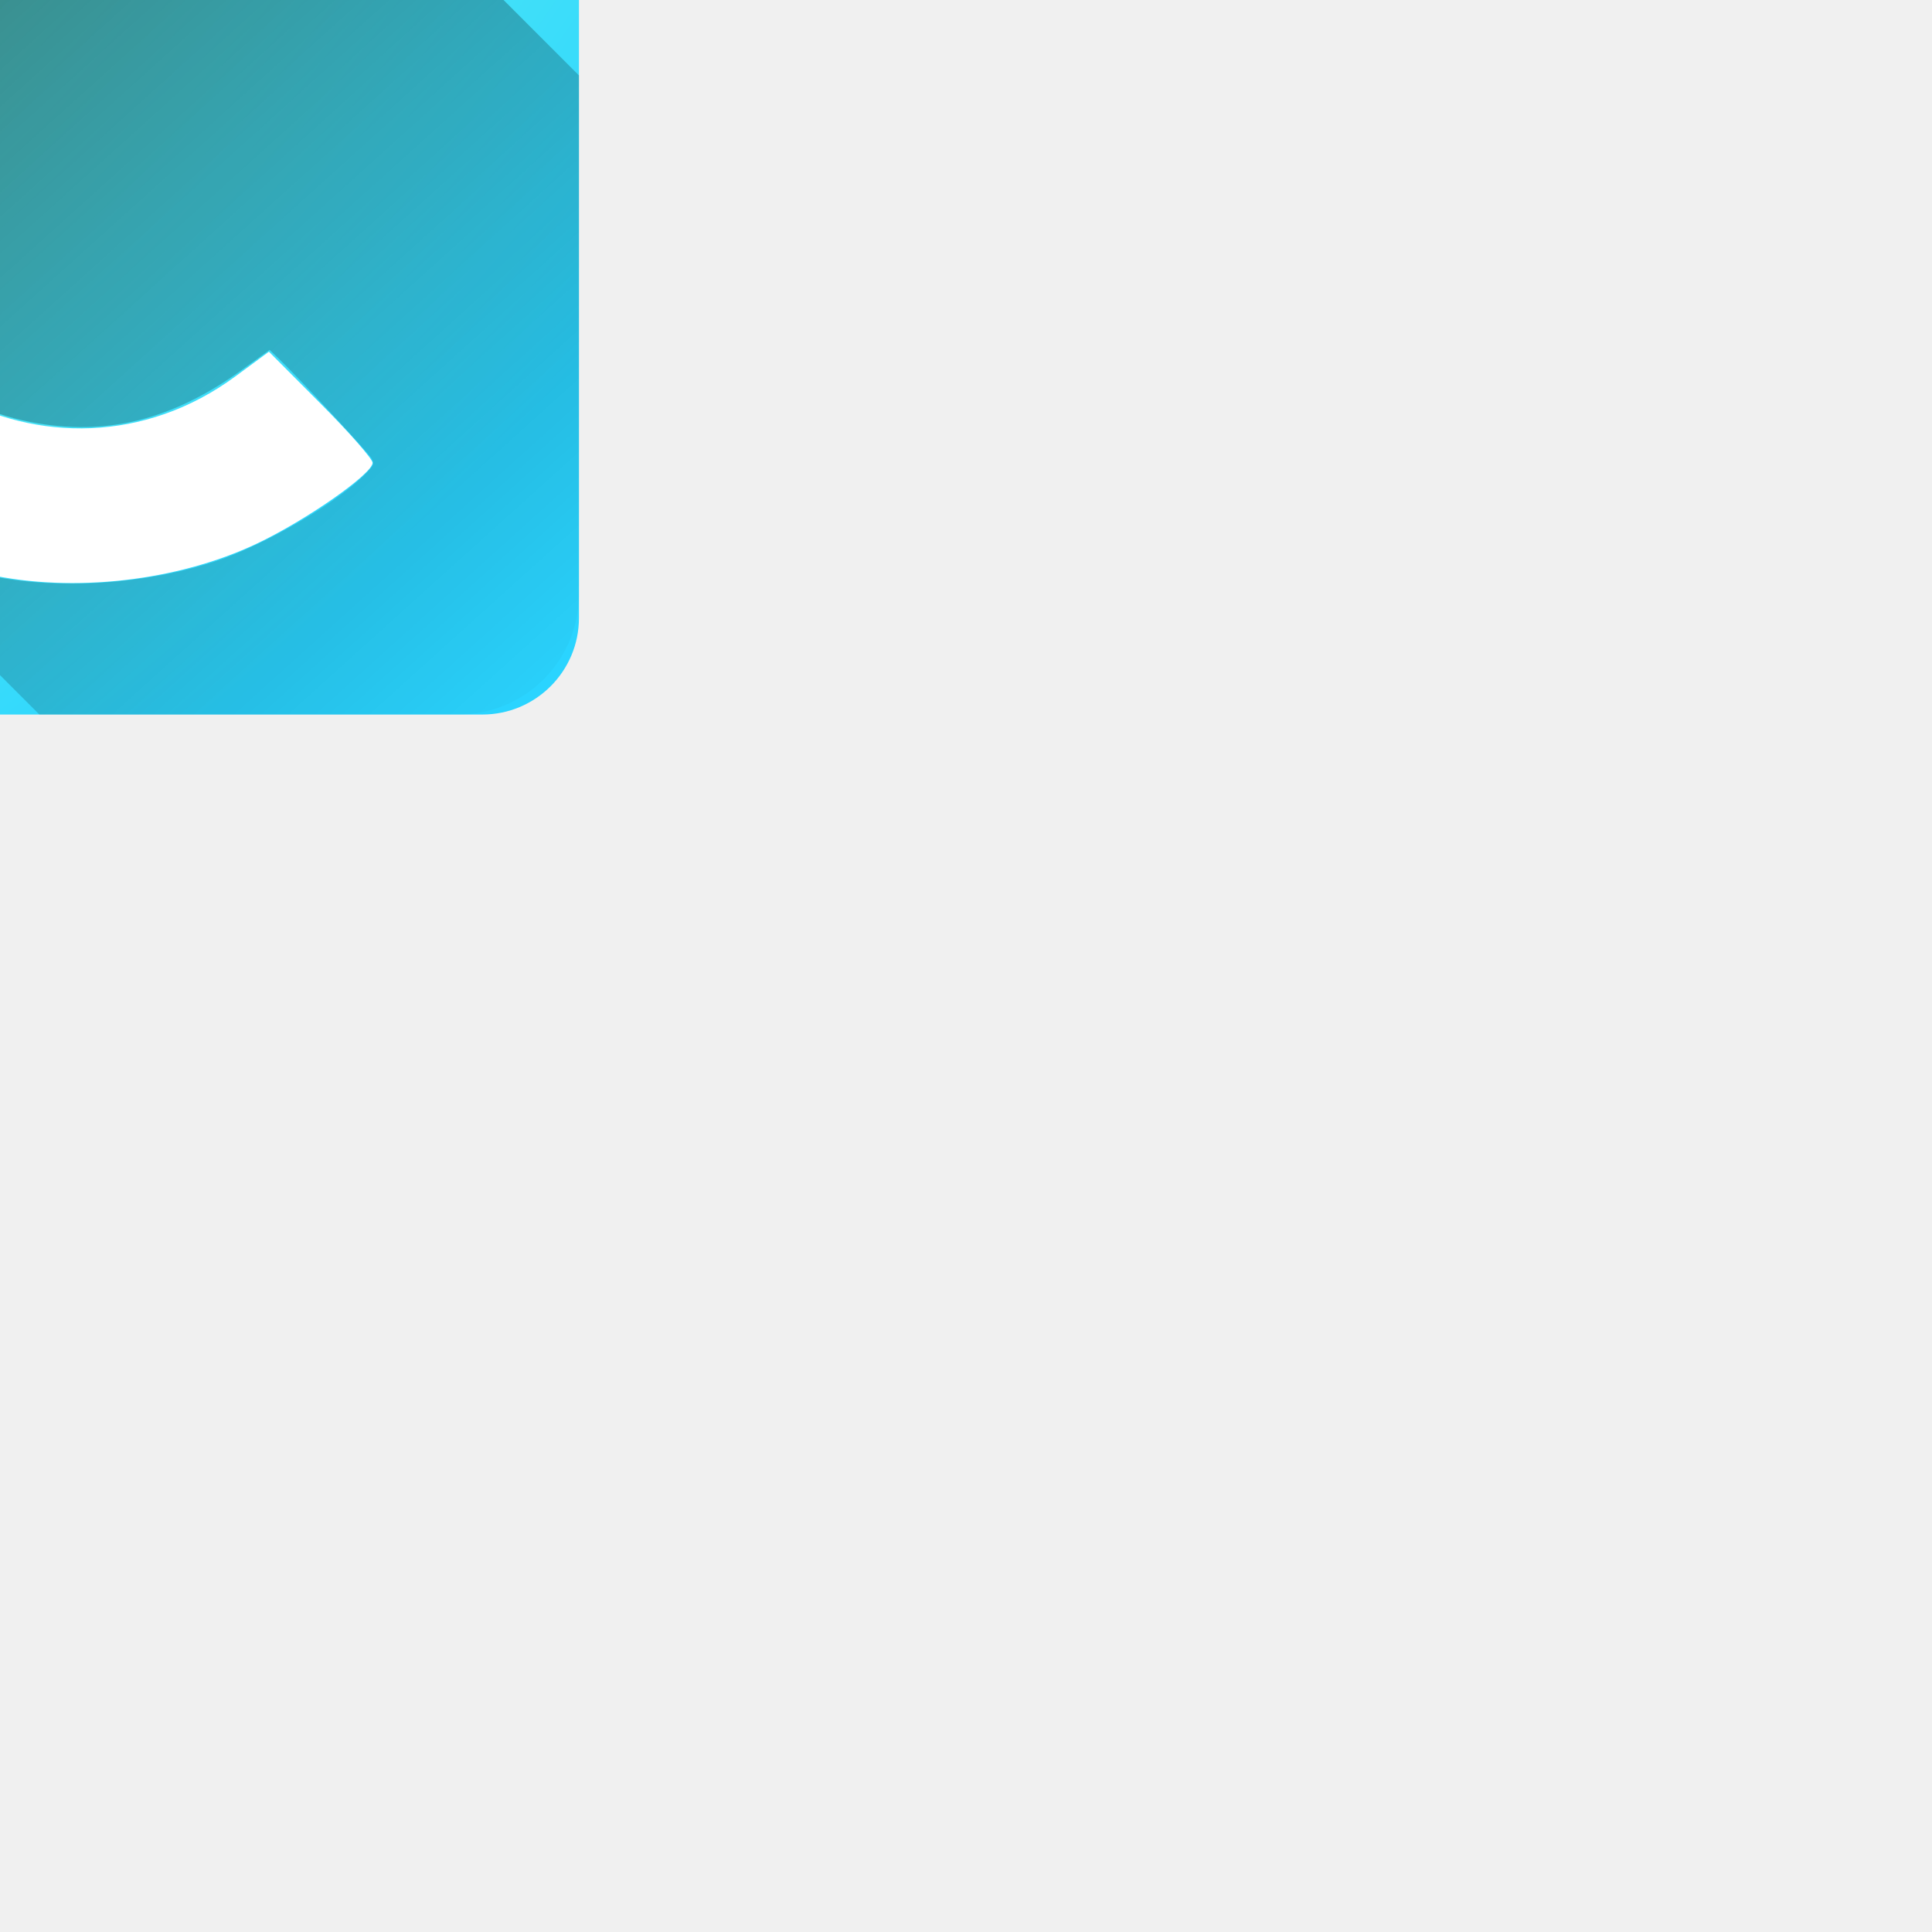
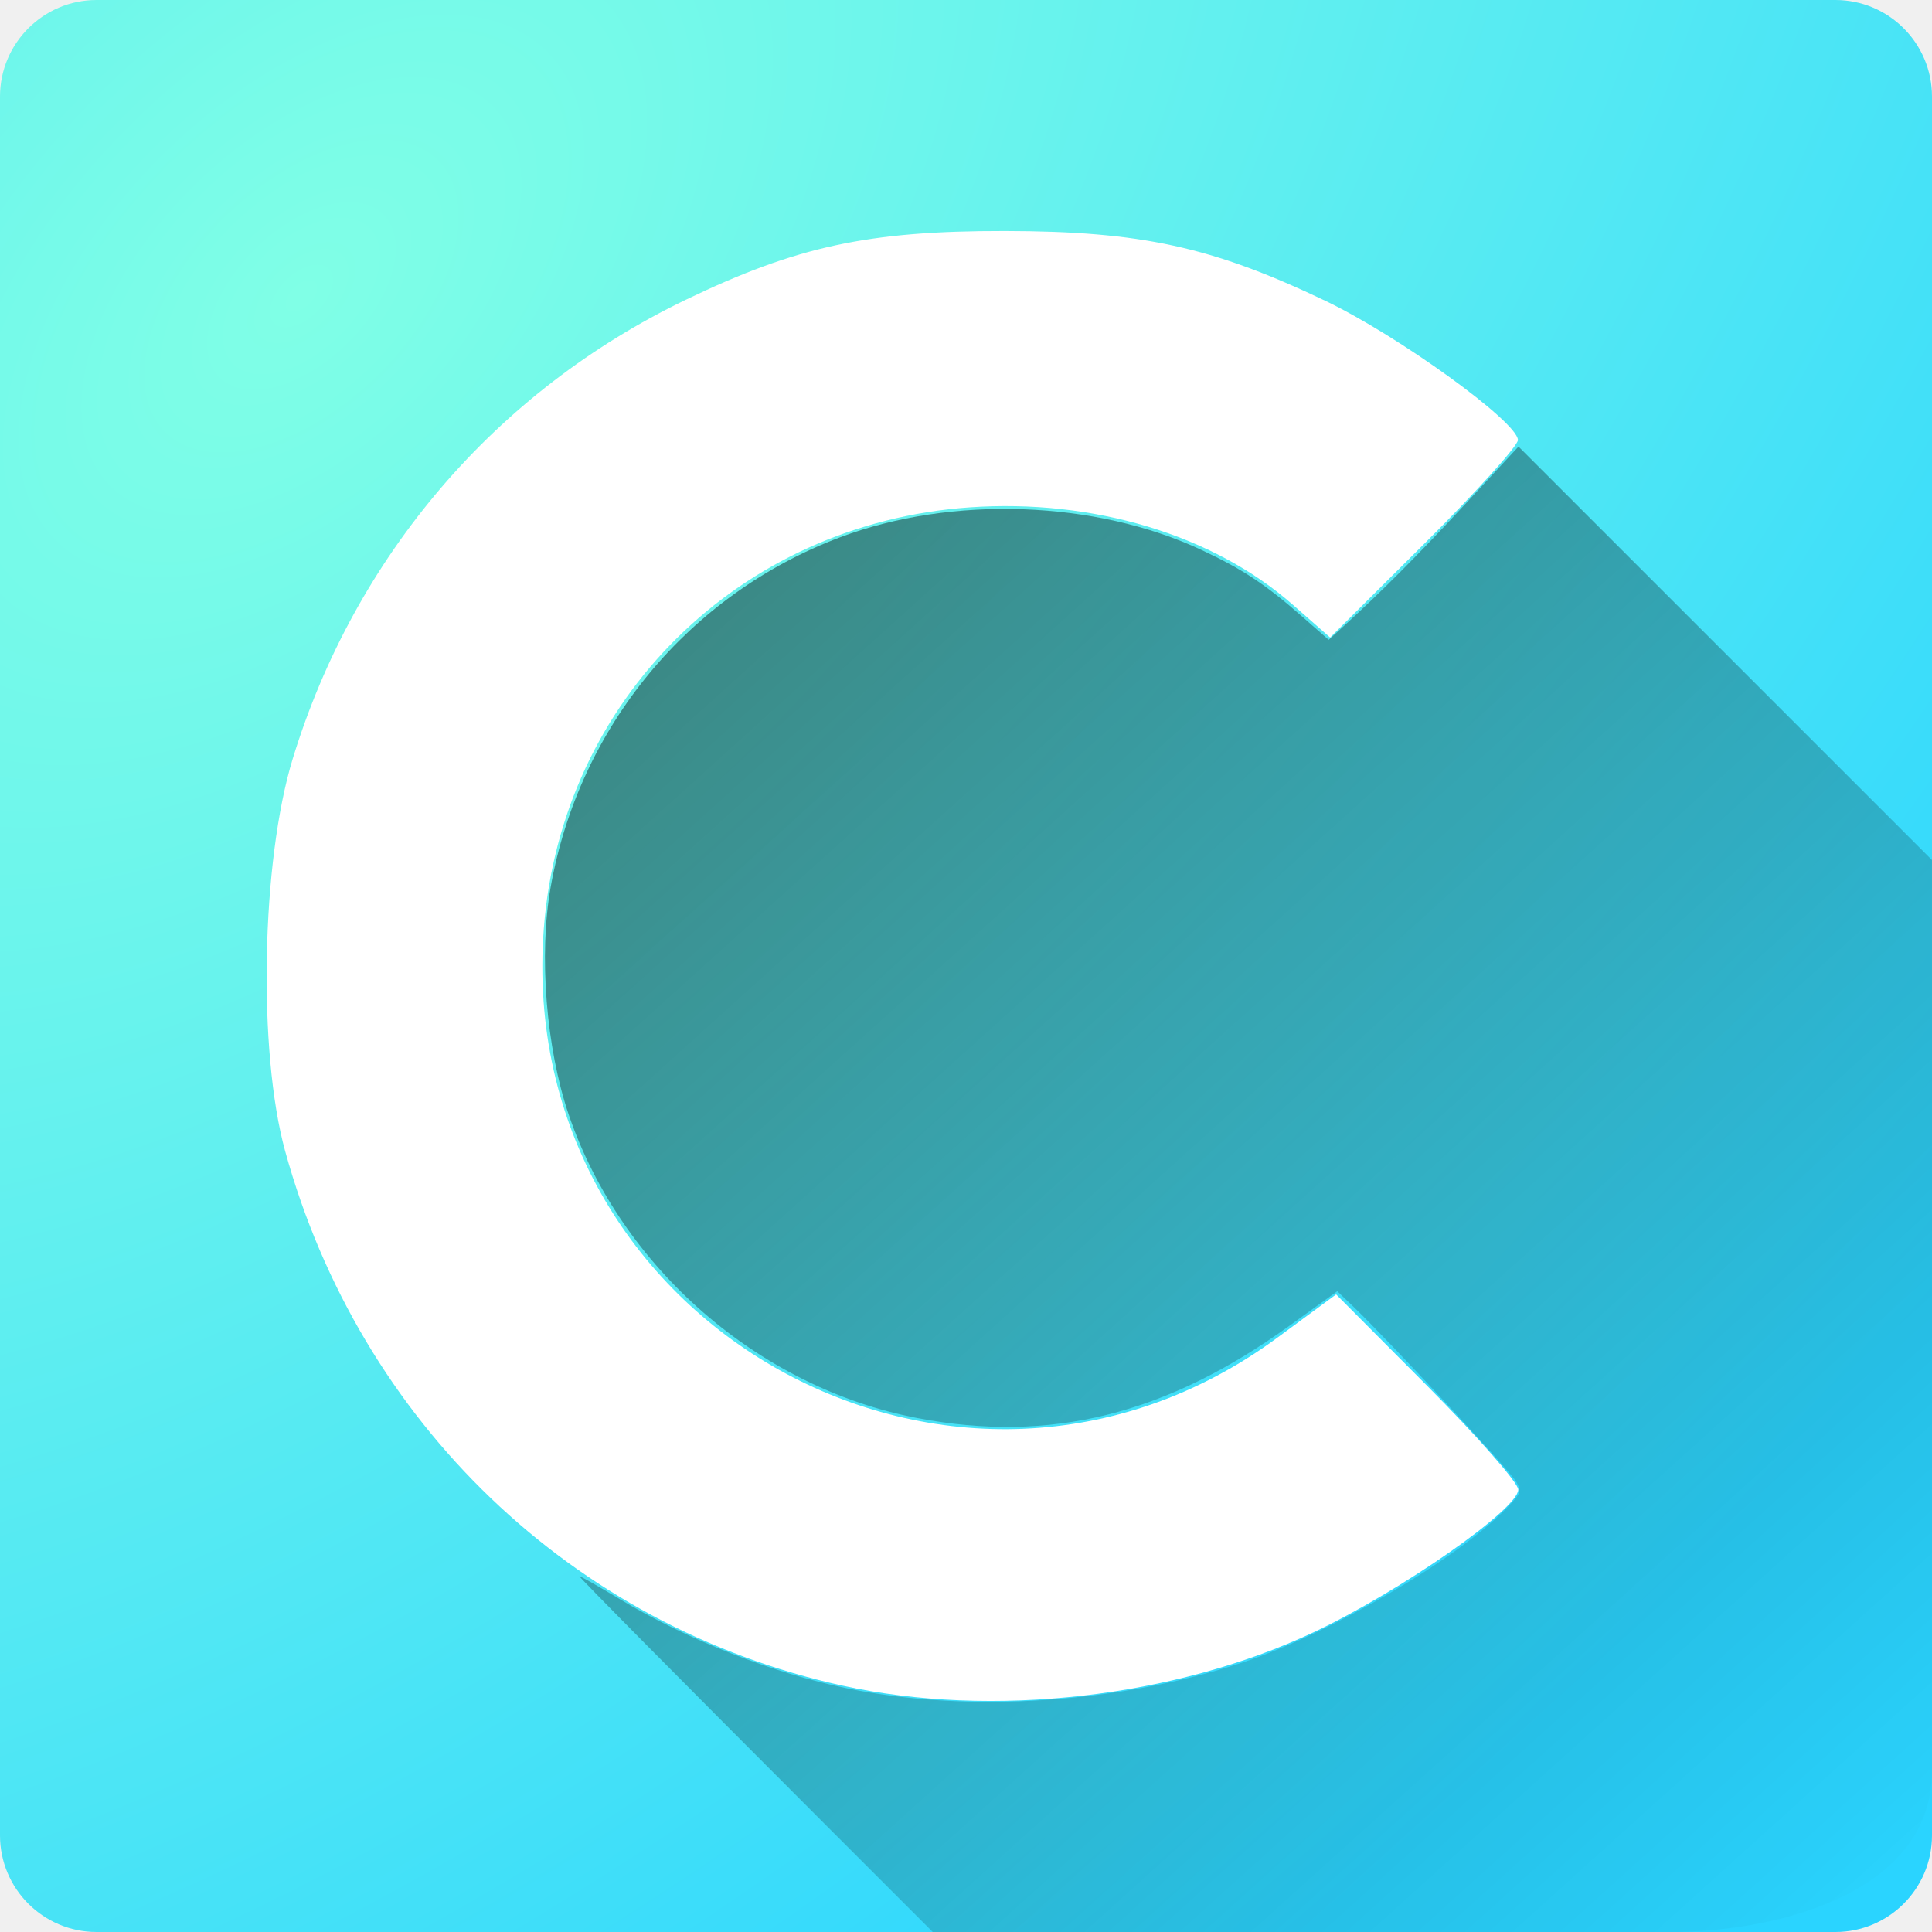
<svg xmlns="http://www.w3.org/2000/svg" xmlns:xlink="http://www.w3.org/1999/xlink" width="20cm" height="20cm" viewBox="0 0 200 200" version="1.1" id="svg5069">
  <defs id="defs5063">
-     <linearGradient gradientTransform="matrix(0.3304209,0,0,0.3304209,414.7359,-577.1022)" xlink:href="#linearGradient5059" id="linearGradient5061" x1="-1312.688" y1="1999.43" x2="-1073.792" y2="2263.992" gradientUnits="userSpaceOnUse" />
+     <linearGradient gradientTransform="matrix(0.5806156,0,0,0.5806156,818.1686,-1017.51)" xlink:href="#linearGradient5059" id="linearGradient5061" x1="-1312.688" y1="1999.43" x2="-1073.792" y2="2263.992" gradientUnits="userSpaceOnUse" />
    <linearGradient id="linearGradient5059">
      <stop style="stop-color:#000000;stop-opacity:0.492" offset="0" id="stop5055" />
      <stop style="stop-color:#000000;stop-opacity:0" offset="1" id="stop5057" />
    </linearGradient>
-     <radialGradient xlink:href="#linearGradient4754" id="radialGradient5052" gradientUnits="userSpaceOnUse" gradientTransform="matrix(1.632025,1.646243,-2.881445,2.856558,2132.493,-841.4532)" cx="-377.993" cy="538.515" fx="-377.993" fy="538.515" r="48.069" />
+     <radialGradient xlink:href="#linearGradient4754" id="radialGradient5052" gradientUnits="userSpaceOnUse" gradientTransform="matrix(2.867793,2.892778,-5.063274,5.019543,3841.901,-1482.027)" cx="-377.993" cy="538.515" fx="-377.993" fy="538.515" r="48.069" />
    <linearGradient id="linearGradient4754">
      <stop id="stop4750" offset="0" style="stop-color:#80ffe6;stop-opacity:1" />
      <stop id="stop4752" offset="1" style="stop-color:#2ad4ff;stop-opacity:1" />
    </linearGradient>
  </defs>
  <g id="layer1" transform="translate(0,-97)">
-     <rect ry="10" rx="10" y="57.151" x="-53.885" height="113.817" width="113.817" id="rect5044" style="fill:url(#radialGradient5052);fill-opacity:1;stroke:none;stroke-width:1.249;stroke-miterlimit:4;stroke-dasharray:none;stroke-opacity:1" />
-     <path style="fill:url(#linearGradient5061);fill-opacity:1;stroke:none;stroke-width:1.249;stroke-miterlimit:4;stroke-dasharray:none;stroke-opacity:1" d="m 38.585,83.46 -3.138,3.386 c -2.792,3.013 -4.976,5.203 -7.298,7.318 L 27.403,94.843 25.795,93.434 C 23.67,91.57 22.323,90.68 19.911,89.55 13.672,86.626 5.195,86.327 -1.372,88.799 c -8.927,3.36 -15.386,11.166 -17.06,20.616 -0.707,3.992 -0.27,9.481 1.066,13.405 3.069,9.008 11.212,16.092 20.549,17.874 7.824,1.493 14.656,-0.205 21.922,-5.45 l 2.805,-2.024 0.942,0.902 c 2.097,2.011 9.301,9.754 9.608,10.328 0.312,0.584 0.281,0.665 -0.598,1.571 -2.905,2.993 -10.337,7.345 -15.443,9.043 -7.296,2.426 -16.195,3.018 -23.366,1.555 C -5.368,155.715 -10.422,153.732 -14.377,151.348 c -1.22,-0.736 -2.282,-1.338 -2.359,-1.338 -0.077,0 6.231,6.372 14.018,14.161 l 6.797,6.798 H 47.444 c 6.919,0 12.488,-5.57 12.488,-12.488 v -53.675 z" id="rect4694" />
-     <path id="path5046" d="m -1.231,156.458 c -15.907,-3.486 -28.438,-15.5 -32.843,-31.49 -1.62,-5.882 -1.406,-17.071 0.445,-23.114 3.658,-11.951 11.971,-21.658 23.161,-27.044 6.542,-3.149 10.758,-4.058 18.781,-4.048 8.017,0.011 12.221,0.925 18.896,4.115 4.301,2.056 11.307,7.118 11.341,8.196 0.015,0.329 -2.474,3.083 -5.522,6.118 l -5.542,5.518 -2.204,-1.936 C 20.599,88.659 13.539,86.533 6.257,87.04 -7.312,87.985 -17.804,98.357 -18.837,111.848 c -1.788,23.366 24.387,37.969 43.214,24.109 l 3.462,-2.549 5.365,5.387 c 2.951,2.963 5.365,5.714 5.365,6.112 0,1.156 -6.923,5.984 -12.044,8.398 -8.181,3.857 -18.956,5.081 -27.756,3.152 z" style="fill:#ffffff;fill-opacity:1;stroke:none;stroke-width:0.588;stroke-opacity:1" />
+     <rect ry="10" rx="10" y="97" x="0" height="200" width="200" id="rect5044" style="fill:url(#radialGradient5052);fill-opacity:1;stroke:none;stroke-width:2.194;stroke-miterlimit:4;stroke-dasharray:none;stroke-opacity:1" />
+     <path style="fill:url(#linearGradient5061);fill-opacity:1;stroke:none;stroke-width:2.194;stroke-miterlimit:4;stroke-dasharray:none;stroke-opacity:1" d="m 157.196,143.231 -5.514,5.95 c -4.907,5.295 -8.743,9.142 -12.825,12.859 l -1.311,1.193 -2.825,-2.477 c -3.733,-3.275 -6.102,-4.839 -10.339,-6.824 -10.964,-5.138 -25.859,-5.663 -37.4,-1.319 -15.686,5.904 -27.037,19.621 -29.978,36.226 -1.242,7.014 -0.475,16.66 1.873,23.555 5.393,15.829 19.702,28.277 36.108,31.408 13.749,2.624 25.753,-0.36 38.521,-9.577 l 4.928,-3.557 1.655,1.584 c 3.686,3.533 16.343,17.14 16.883,18.149 0.549,1.026 0.494,1.169 -1.051,2.761 -5.104,5.259 -18.165,12.907 -27.136,15.89 -12.821,4.264 -28.457,5.304 -41.058,2.732 -7.766,-1.585 -16.649,-5.071 -23.598,-9.26 -2.144,-1.293 -4.01,-2.351 -4.146,-2.351 -0.136,0 10.949,11.198 24.633,24.884 l 11.943,11.945 H 172.763 c 12.157,0 27.236,-4.495 27.236,-16.653 v -94.318 z" id="rect4694" />
+     <path id="path5046" d="m 87.232,271.502 c -27.952,-6.125 -49.971,-27.237 -57.712,-55.335 -2.847,-10.335 -2.47,-29.997 0.782,-40.617 6.428,-21 21.035,-38.057 40.698,-47.522 11.495,-5.534 18.904,-7.131 33.003,-7.114 14.087,0.019 21.475,1.626 33.204,7.23 7.558,3.613 19.868,12.508 19.929,14.403 0.026,0.577 -4.348,5.417 -9.704,10.75 l -9.738,9.697 -3.872,-3.401 c -8.23,-7.228 -20.636,-10.965 -33.431,-10.074 -23.844,1.661 -42.28,19.887 -44.095,43.593 -3.142,41.058 42.853,66.719 75.936,42.365 l 6.084,-4.479 9.427,9.466 c 5.185,5.207 9.427,10.04 9.427,10.74 0,2.031 -12.165,10.515 -21.163,14.757 -14.376,6.777 -33.31,8.928 -48.774,5.539 z" style="fill:#ffffff;fill-opacity:1;stroke:none;stroke-width:1.032;stroke-opacity:1" />
  </g>
</svg>
